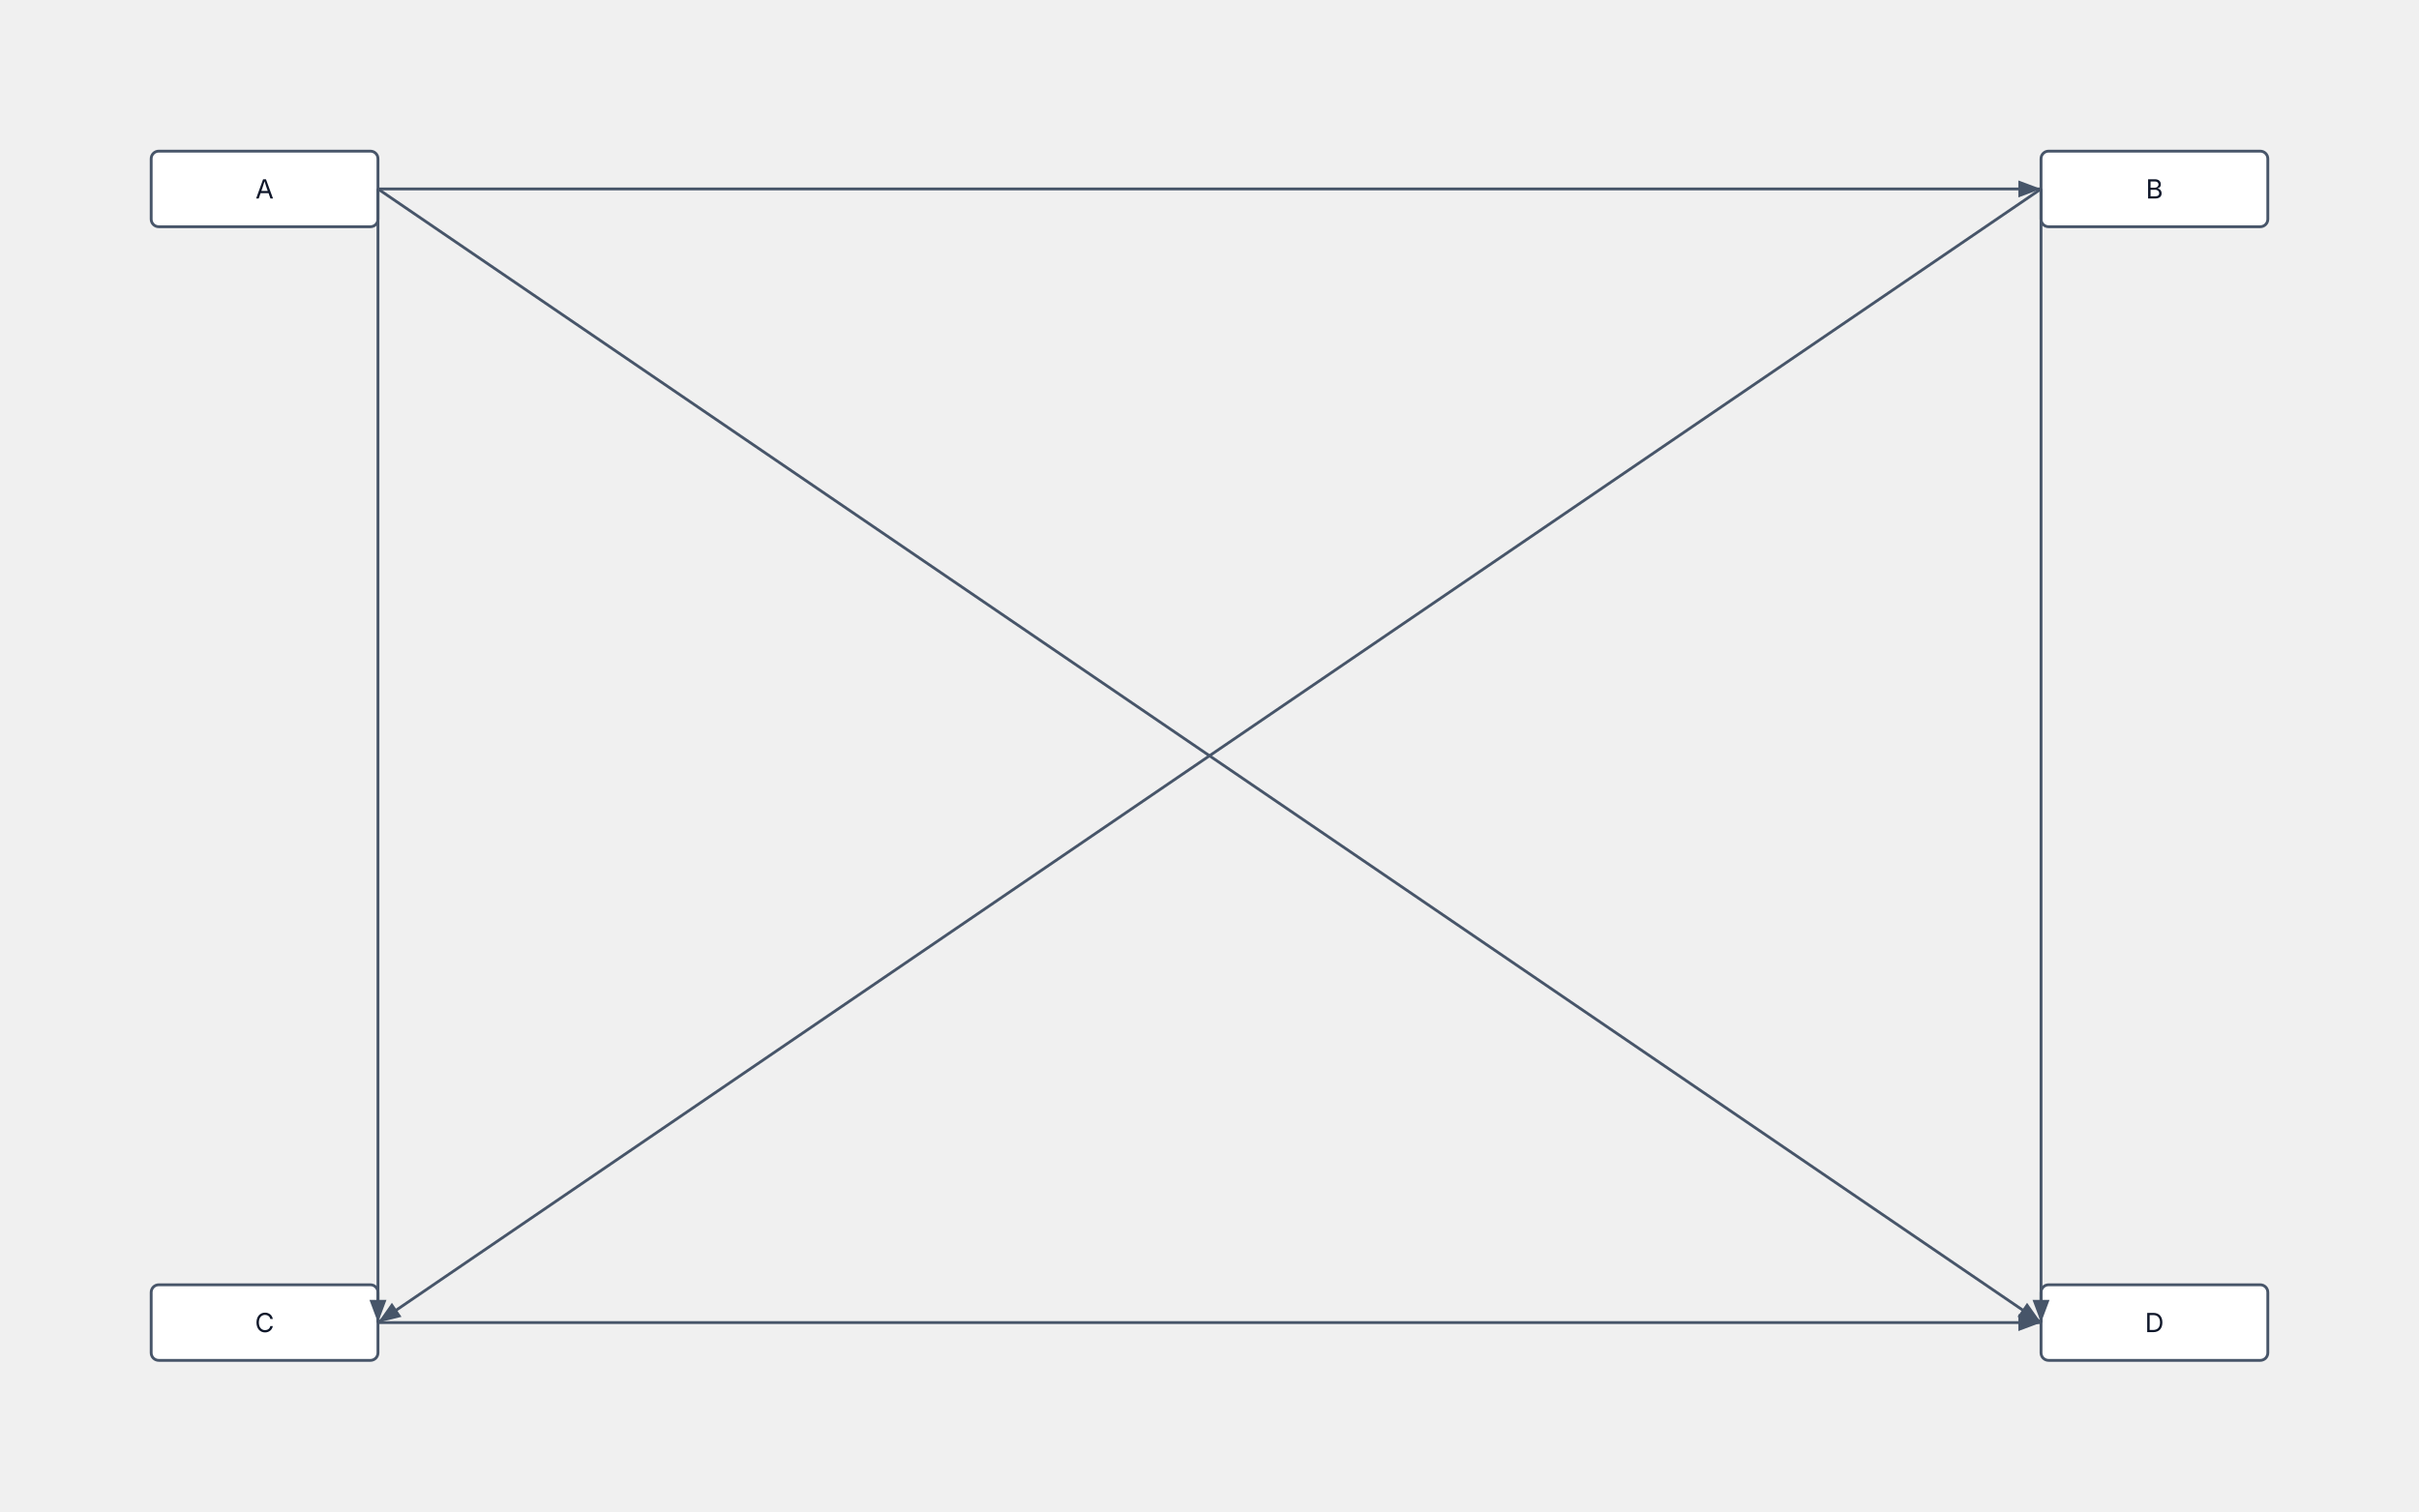
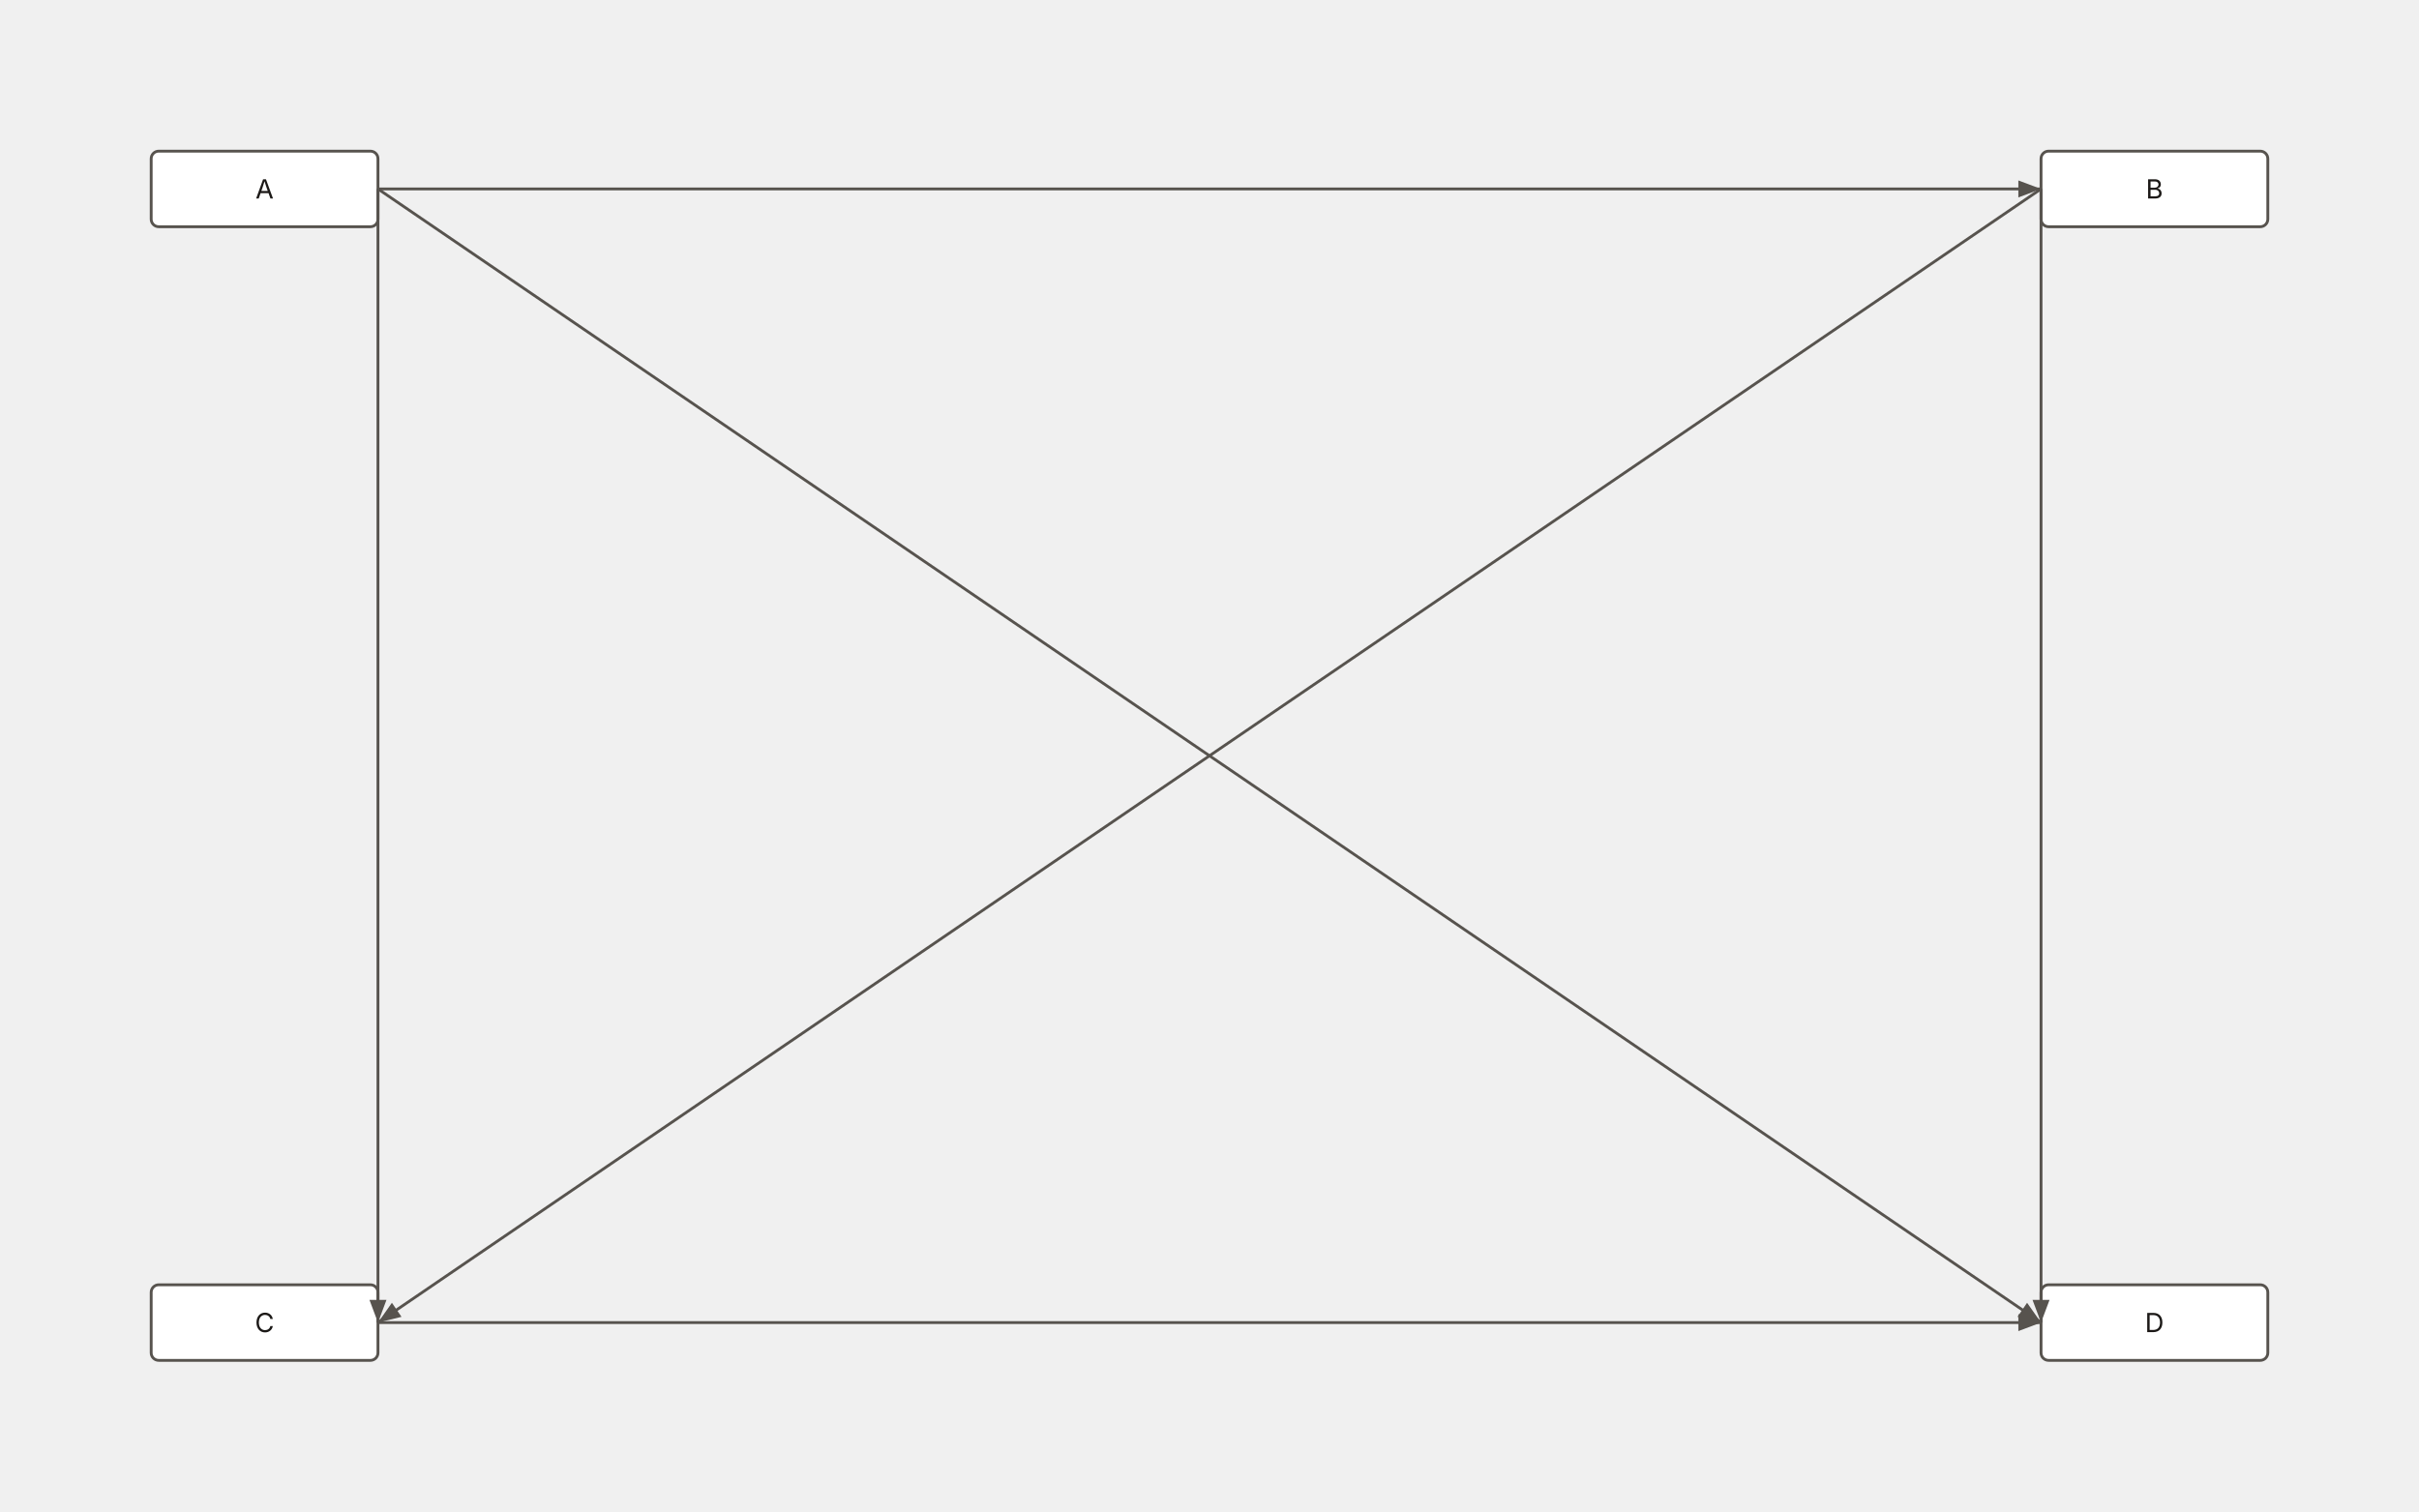
<svg xmlns="http://www.w3.org/2000/svg" width="1280" height="800" viewBox="0 0 1280 800" font-family="Inter, ui-sans-serif, system-ui, sans-serif">
  <defs>
    <marker id="arrow" viewBox="0 0 8 6" refX="8" refY="3" markerWidth="8" markerHeight="6" orient="auto-start-reverse">
      <path d="M 0 0 L 8 3 L 0 6 z" fill="context-stroke" />
    </marker>
  </defs>
-   <rect x="80" y="80" width="120" height="40" rx="4" ry="4" fill="#FFFFFF" stroke="#475569" stroke-width="1.5" />
-   <text x="140" y="100" text-anchor="middle" dominant-baseline="middle" font-size="14" fill="#0F172A">A</text>
-   <rect x="1080" y="80" width="120" height="40" rx="4" ry="4" fill="#FFFFFF" stroke="#475569" stroke-width="1.5" />
-   <text x="1140" y="100" text-anchor="middle" dominant-baseline="middle" font-size="14" fill="#0F172A">B</text>
-   <rect x="80" y="680" width="120" height="40" rx="4" ry="4" fill="#FFFFFF" stroke="#475569" stroke-width="1.5" />
-   <text x="140" y="700" text-anchor="middle" dominant-baseline="middle" font-size="14" fill="#0F172A">C</text>
-   <rect x="1080" y="680" width="120" height="40" rx="4" ry="4" fill="#FFFFFF" stroke="#475569" stroke-width="1.5" />
-   <text x="1140" y="700" text-anchor="middle" dominant-baseline="middle" font-size="14" fill="#0F172A">D</text>
-   <path d="M 200 100 L 1080 700" fill="none" stroke="#475569" stroke-width="1.5" marker-end="url(#arrow)" />
-   <path d="M 1080 100 L 200 700" fill="none" stroke="#475569" stroke-width="1.5" marker-end="url(#arrow)" />
-   <path d="M 200 100 L 1080 100" fill="none" stroke="#475569" stroke-width="1.5" marker-end="url(#arrow)" />
-   <path d="M 200 700 L 1080 700" fill="none" stroke="#475569" stroke-width="1.5" marker-end="url(#arrow)" />
-   <path d="M 200 100 L 200 700" fill="none" stroke="#475569" stroke-width="1.5" marker-end="url(#arrow)" />
-   <path d="M 1080 100 L 1080 700" fill="none" stroke="#475569" stroke-width="1.5" marker-end="url(#arrow)" />
+   <rect x="80" y="80" width="120" height="40" rx="4" ry="4" fill="#FFFFFF" stroke="#57534E" stroke-width="1.5" />
+   <text x="140" y="100" text-anchor="middle" dominant-baseline="middle" font-size="14" fill="#1C1917">A</text>
+   <rect x="1080" y="80" width="120" height="40" rx="4" ry="4" fill="#FFFFFF" stroke="#57534E" stroke-width="1.5" />
+   <text x="1140" y="100" text-anchor="middle" dominant-baseline="middle" font-size="14" fill="#1C1917">B</text>
+   <rect x="80" y="680" width="120" height="40" rx="4" ry="4" fill="#FFFFFF" stroke="#57534E" stroke-width="1.5" />
+   <text x="140" y="700" text-anchor="middle" dominant-baseline="middle" font-size="14" fill="#1C1917">C</text>
+   <rect x="1080" y="680" width="120" height="40" rx="4" ry="4" fill="#FFFFFF" stroke="#57534E" stroke-width="1.5" />
+   <text x="1140" y="700" text-anchor="middle" dominant-baseline="middle" font-size="14" fill="#1C1917">D</text>
+   <path d="M 200 100 L 1080 700" fill="none" stroke="#57534E" stroke-width="1.5" marker-end="url(#arrow)" />
+   <path d="M 1080 100 L 200 700" fill="none" stroke="#57534E" stroke-width="1.5" marker-end="url(#arrow)" />
+   <path d="M 200 100 L 1080 100" fill="none" stroke="#57534E" stroke-width="1.5" marker-end="url(#arrow)" />
+   <path d="M 200 700 L 1080 700" fill="none" stroke="#57534E" stroke-width="1.5" marker-end="url(#arrow)" />
+   <path d="M 200 100 L 200 700" fill="none" stroke="#57534E" stroke-width="1.5" marker-end="url(#arrow)" />
+   <path d="M 1080 100 L 1080 700" fill="none" stroke="#57534E" stroke-width="1.5" marker-end="url(#arrow)" />
</svg>
